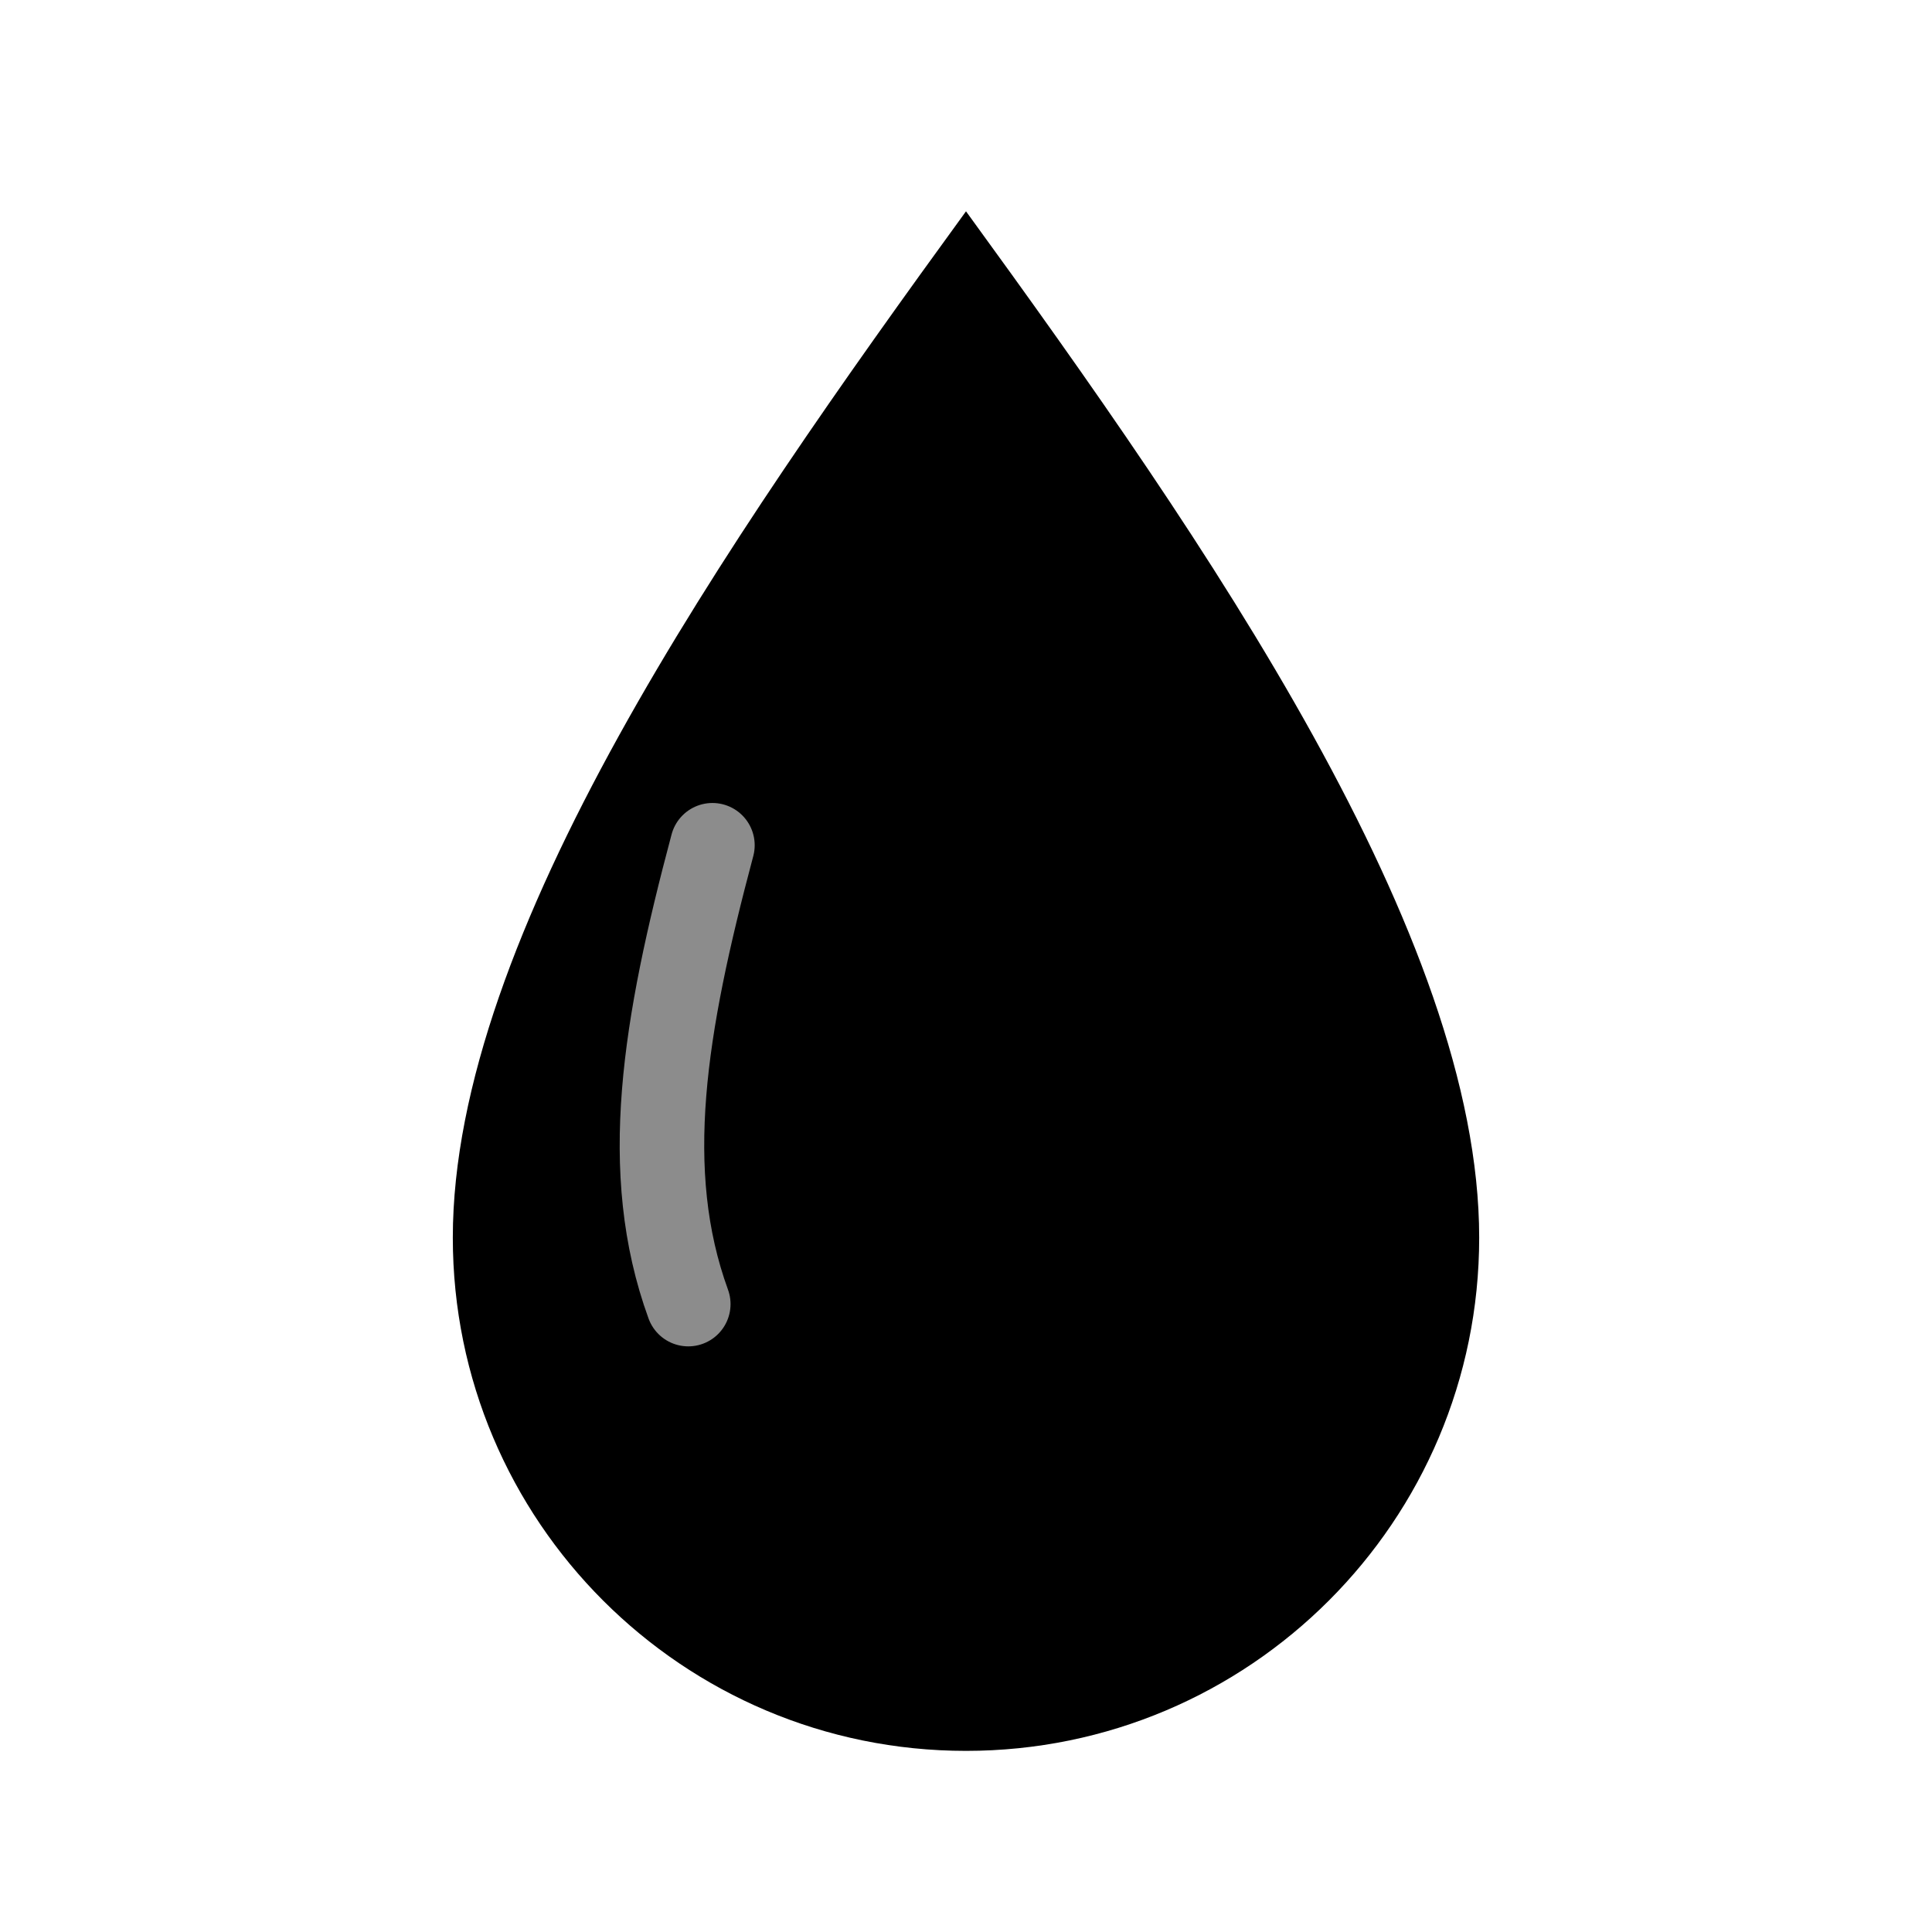
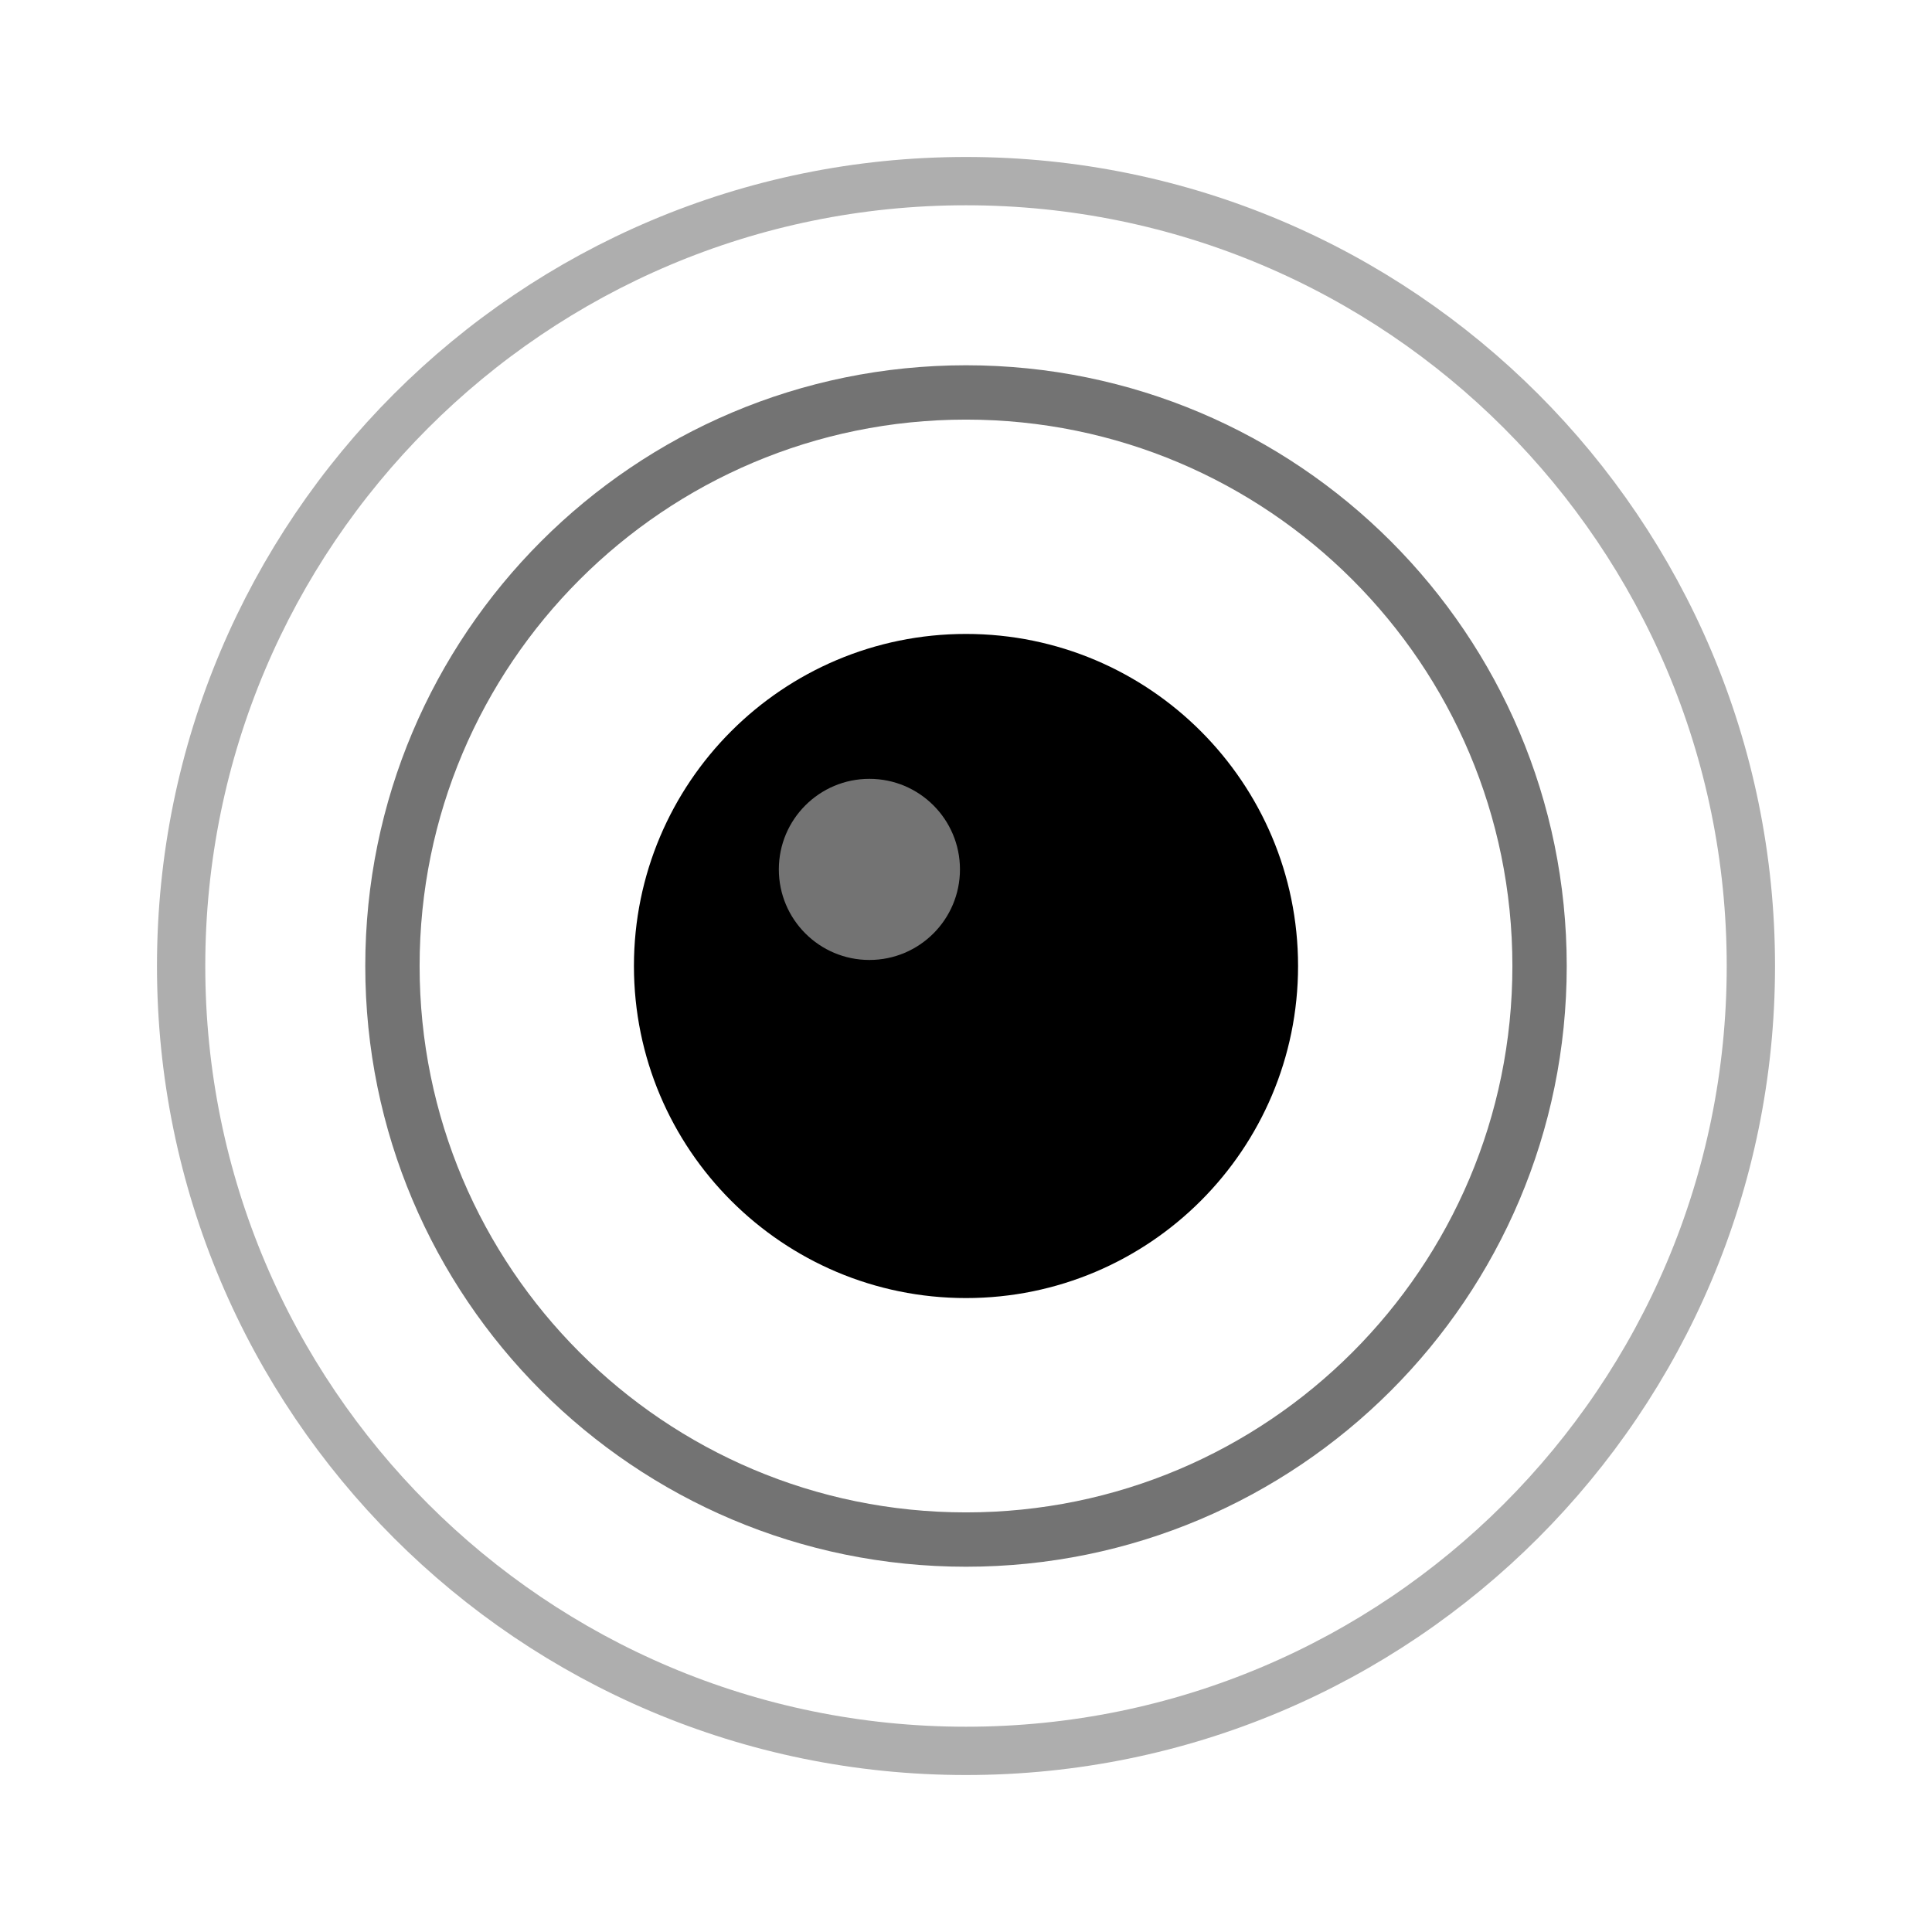
<svg xmlns="http://www.w3.org/2000/svg" viewBox="0 0 32 32" fill="none" aria-hidden="true">
-   <path d="M16 3.5 C 12 9, 7.5 15.5, 7.5 20.5 A 8.5 8.5 0 1 0 24.5 20.5 C 24.5 15.5, 20 9, 16 3.5 Z" fill="currentColor" />
-   <path d="M11.8 14 C 11 17, 10.6 19.4, 11.4 21.6" stroke="rgba(255,255,255,0.55)" stroke-width="1.4" stroke-linecap="round" fill="none" />
+   <circle cx="16" cy="16" r="13" stroke="currentColor" stroke-width="0.8" opacity="0.32" />
+   <circle cx="16" cy="16" r="9.5" stroke="currentColor" stroke-width="0.9" opacity="0.55" />
+   <circle cx="16" cy="16" r="5.5" fill="currentColor" />
+   <circle cx="14.4" cy="14.4" r="1.5" fill="rgba(255,255,255,0.45)" />
</svg>
